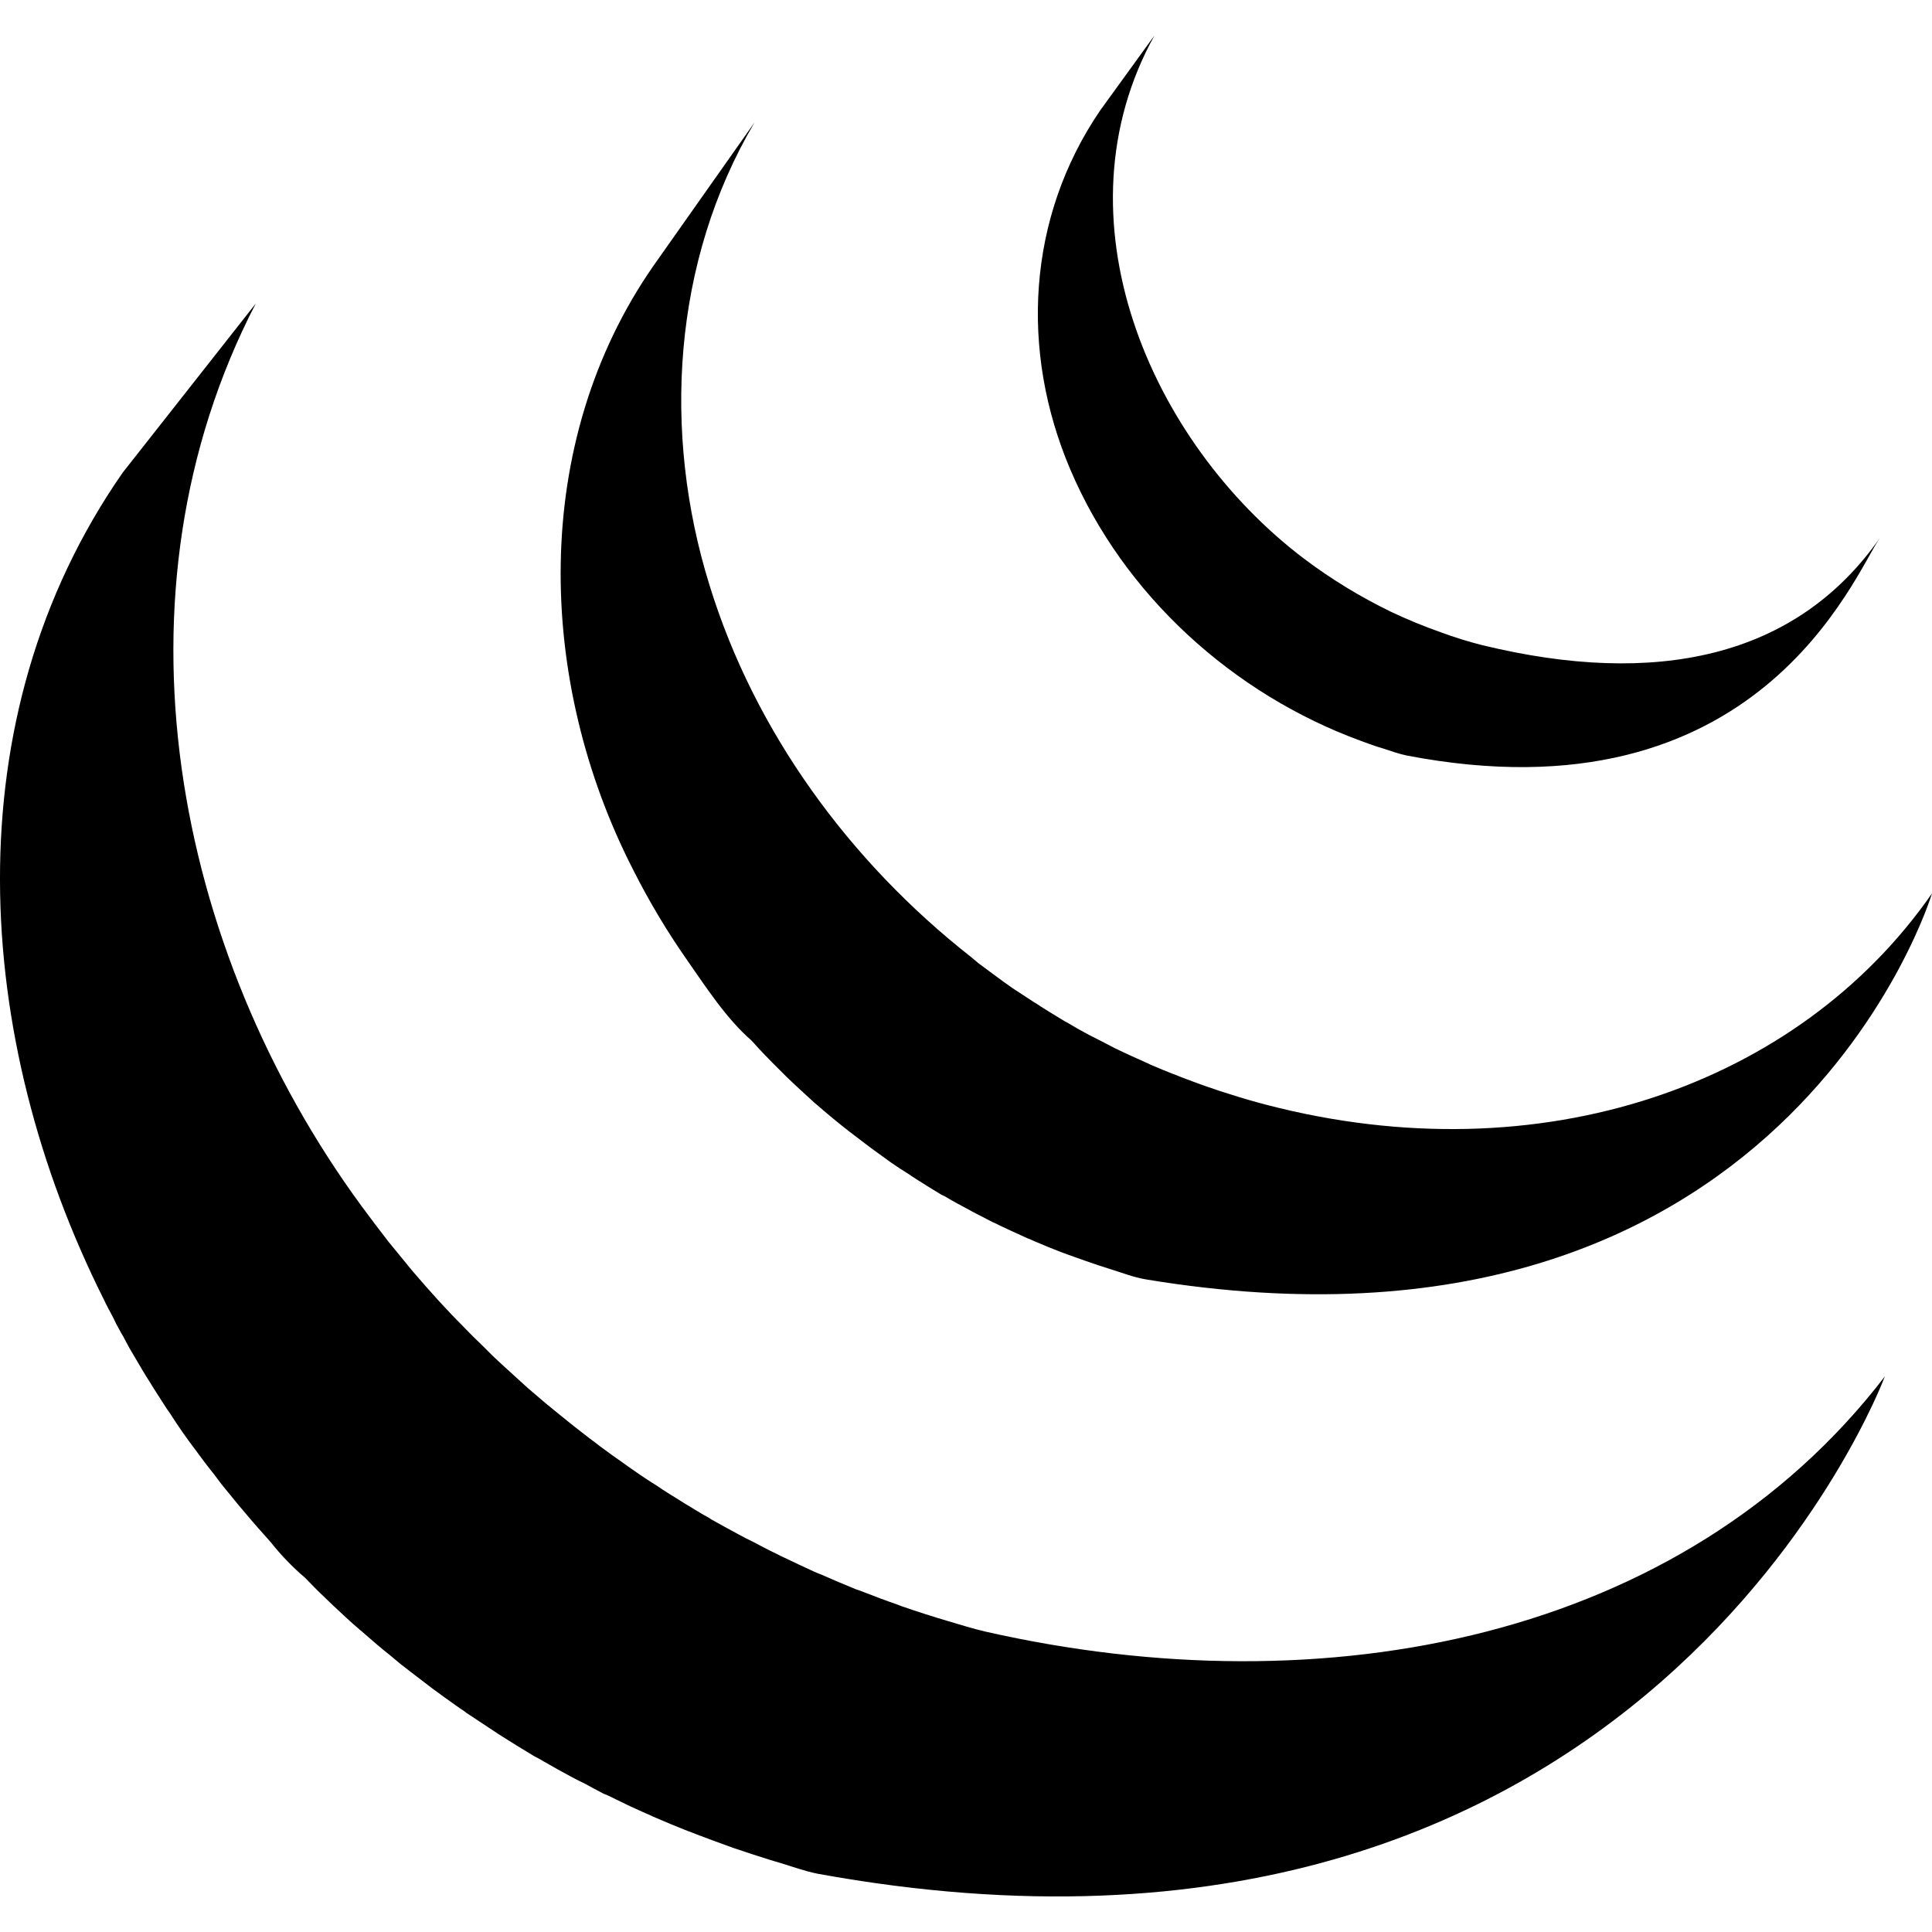
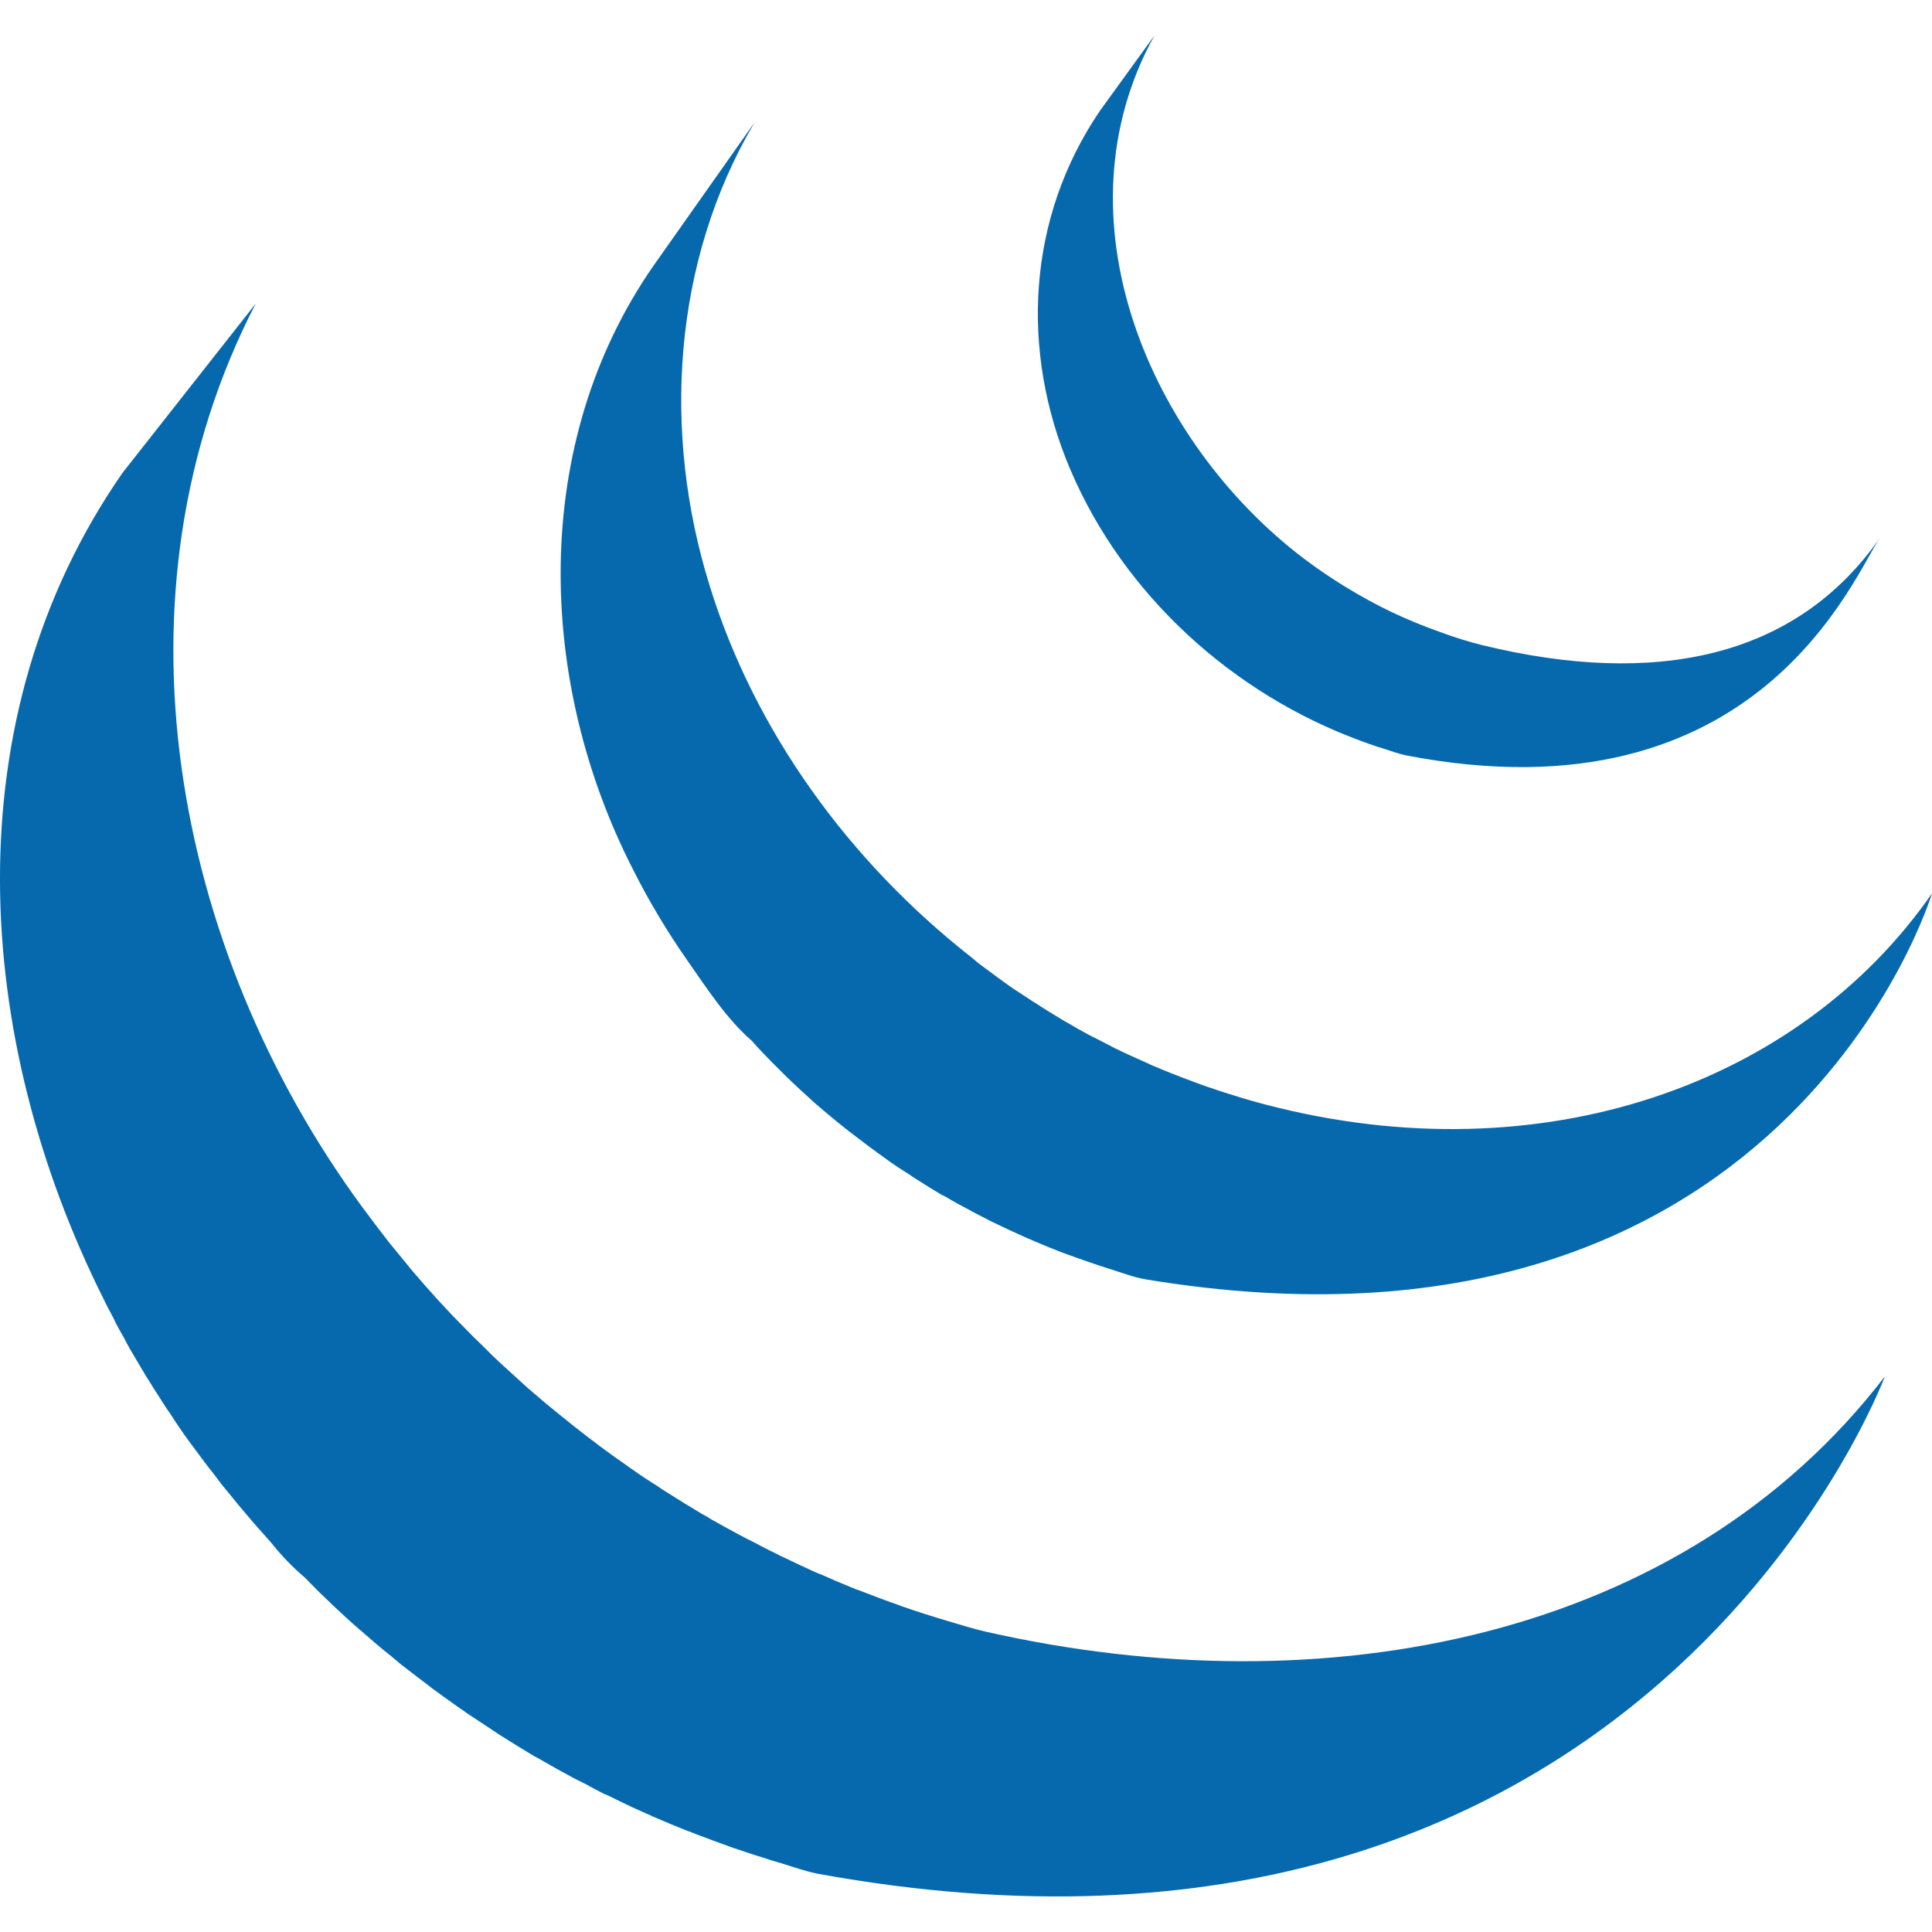
<svg xmlns="http://www.w3.org/2000/svg" role="img" viewBox="0 0 24 24">
-   <path d="M1.525 5.87c-2.126 3.054-1.862 7.026-.237 10.269.037.079.078.154.118.229.023.052.049.1.077.15.013.027.031.056.047.082.026.052.054.102.081.152l.157.266c.03.049.057.097.09.146.056.094.12.187.178.281.026.04.05.078.079.117a6.368 6.368 0 00.31.445c.078.107.156.211.24.315.027.038.058.076.086.115l.22.269c.028.03.055.067.084.099.098.118.202.233.306.35l.005.006a3.134 3.134 0 00.425.44c.08.083.16.165.245.245l.101.097c.111.105.223.209.34.309.002 0 .003.002.005.003l.057.05c.102.089.205.178.31.26l.125.105c.085.068.174.133.26.2l.137.105c.093.07.192.139.287.207.035.025.07.05.106.073l.03.023.28.185.12.08c.148.094.294.184.44.272.041.02.084.044.123.068.108.062.22.125.329.183.06.034.122.063.184.094.075.042.153.083.234.125a.324.324 0 01.056.023c.033.015.064.031.096.047.12.06.245.118.375.175.024.01.05.02.076.034.144.063.289.123.438.182.034.01.07.027.105.04.135.051.274.103.411.152l.05.018c.154.052.305.102.46.15.036.01.073.023.111.033.16.048.314.105.474.137 10.273 1.872 13.258-6.177 13.258-6.177-2.508 3.266-6.958 4.127-11.174 3.169-.156-.036-.312-.086-.47-.132a13.539 13.539 0 01-.567-.182l-.062-.024c-.136-.046-.267-.097-.4-.148a1.615 1.615 0 00-.11-.04c-.148-.06-.29-.121-.433-.184-.031-.01-.057-.024-.088-.036a23.44 23.44 0 01-.362-.17 1.485 1.485 0 01-.106-.052c-.094-.044-.188-.095-.28-.143a3.947 3.947 0 01-.187-.096c-.114-.06-.227-.125-.34-.187-.034-.024-.073-.044-.112-.066a15.922 15.922 0 01-.439-.27 2.107 2.107 0 01-.118-.078 6.01 6.01 0 01-.312-.207c-.035-.023-.067-.048-.103-.073a9.553 9.553 0 01-.295-.212c-.042-.034-.087-.066-.132-.1-.088-.07-.177-.135-.265-.208l-.118-.095a10.593 10.593 0 01-.335-.28.258.258 0 00-.037-.031l-.347-.316-.1-.094c-.082-.084-.166-.164-.25-.246l-.098-.1a9.081 9.081 0 01-.309-.323l-.015-.016c-.106-.116-.21-.235-.313-.355-.027-.03-.053-.064-.08-.097l-.227-.277a21.275 21.275 0 01-.34-.449C2.152 11.79 1.306 7.384 3.177 3.771m4.943-.473c-1.54 2.211-1.454 5.169-.254 7.508a9.111 9.111 0 00.678 1.133c.23.33.484.721.793.988.107.122.223.24.344.36l.09.09c.114.11.232.217.35.325l.016.013a9.867 9.867 0 00.414.342c.034.023.063.05.096.073.14.108.282.212.428.316l.015.009c.062.045.128.086.198.13.028.018.06.042.09.06.106.068.21.132.318.197.017.007.032.016.048.023.09.055.188.108.282.157.033.02.065.035.1.054.066.033.132.068.197.102l.032.014c.135.067.273.129.408.19.034.014.063.025.092.039.111.048.224.094.336.137.05.017.097.037.144.052.102.038.21.073.31.108l.14.045c.147.045.295.104.449.13C22.164 17.206 24 11.098 24 11.098c-1.653 2.38-4.852 3.513-8.261 2.628a8.04 8.04 0 01-.449-.13c-.048-.014-.09-.029-.136-.043-.104-.036-.211-.07-.312-.109l-.144-.054c-.113-.045-.227-.087-.336-.135-.034-.015-.065-.025-.091-.04-.14-.063-.281-.125-.418-.192l-.206-.107-.119-.06a5.673 5.673 0 01-.265-.15.62.62 0 01-.062-.035c-.106-.066-.217-.13-.318-.198-.034-.019-.065-.042-.097-.062l-.208-.136c-.144-.1-.285-.208-.428-.313-.032-.029-.063-.053-.094-.079-1.499-1.178-2.681-2.79-3.242-4.613-.59-1.897-.46-4.023.56-5.75m4.292-.147c-.909 1.334-.996 2.99-.37 4.46.665 1.563 2.024 2.79 3.608 3.37.065.025.128.046.196.07l.088.027c.092.03.185.063.28.084 4.381.845 5.567-2.25 5.886-2.704-1.043 1.498-2.792 1.857-4.938 1.335a4.85 4.85 0 01-.516-.16 6.352 6.352 0 01-.618-.254 6.53 6.53 0 01-1.082-.66c-1.922-1.457-3.113-4.236-1.859-6.5" />
+   <path style="fill:#0769AD;" d="M1.525 5.87c-2.126 3.054-1.862 7.026-.237 10.269.037.079.078.154.118.229.023.052.049.1.077.15.013.027.031.056.047.082.026.052.054.102.081.152l.157.266c.03.049.057.097.09.146.056.094.12.187.178.281.026.04.05.078.079.117a6.368 6.368 0 00.31.445c.078.107.156.211.24.315.027.038.058.076.086.115l.22.269c.028.03.055.067.084.099.098.118.202.233.306.35l.005.006a3.134 3.134 0 00.425.44c.08.083.16.165.245.245l.101.097c.111.105.223.209.34.309.002 0 .003.002.005.003l.057.05c.102.089.205.178.31.26l.125.105c.085.068.174.133.26.2l.137.105c.093.07.192.139.287.207.035.025.07.05.106.073l.03.023.28.185.12.08c.148.094.294.184.44.272.041.02.084.044.123.068.108.062.22.125.329.183.06.034.122.063.184.094.075.042.153.083.234.125a.324.324 0 01.056.023c.033.015.064.031.096.047.12.06.245.118.375.175.024.01.05.02.076.034.144.063.289.123.438.182.034.01.07.027.105.04.135.051.274.103.411.152l.05.018c.154.052.305.102.46.15.036.01.073.023.111.033.16.048.314.105.474.137 10.273 1.872 13.258-6.177 13.258-6.177-2.508 3.266-6.958 4.127-11.174 3.169-.156-.036-.312-.086-.47-.132a13.539 13.539 0 01-.567-.182l-.062-.024c-.136-.046-.267-.097-.4-.148a1.615 1.615 0 00-.11-.04c-.148-.06-.29-.121-.433-.184-.031-.01-.057-.024-.088-.036a23.44 23.44 0 01-.362-.17 1.485 1.485 0 01-.106-.052c-.094-.044-.188-.095-.28-.143a3.947 3.947 0 01-.187-.096c-.114-.06-.227-.125-.34-.187-.034-.024-.073-.044-.112-.066a15.922 15.922 0 01-.439-.27 2.107 2.107 0 01-.118-.078 6.01 6.01 0 01-.312-.207c-.035-.023-.067-.048-.103-.073a9.553 9.553 0 01-.295-.212c-.042-.034-.087-.066-.132-.1-.088-.07-.177-.135-.265-.208l-.118-.095a10.593 10.593 0 01-.335-.28.258.258 0 00-.037-.031l-.347-.316-.1-.094c-.082-.084-.166-.164-.25-.246l-.098-.1a9.081 9.081 0 01-.309-.323l-.015-.016c-.106-.116-.21-.235-.313-.355-.027-.03-.053-.064-.08-.097l-.227-.277a21.275 21.275 0 01-.34-.449C2.152 11.79 1.306 7.384 3.177 3.771m4.943-.473c-1.54 2.211-1.454 5.169-.254 7.508a9.111 9.111 0 00.678 1.133c.23.33.484.721.793.988.107.122.223.24.344.36l.09.09c.114.11.232.217.35.325l.016.013a9.867 9.867 0 00.414.342c.034.023.063.05.096.073.14.108.282.212.428.316l.015.009c.062.045.128.086.198.13.028.018.06.042.09.06.106.068.21.132.318.197.017.007.032.016.048.023.09.055.188.108.282.157.033.02.065.035.1.054.066.033.132.068.197.102l.032.014c.135.067.273.129.408.19.034.014.063.025.092.039.111.048.224.094.336.137.05.017.097.037.144.052.102.038.21.073.31.108l.14.045c.147.045.295.104.449.13C22.164 17.206 24 11.098 24 11.098c-1.653 2.38-4.852 3.513-8.261 2.628a8.04 8.04 0 01-.449-.13c-.048-.014-.09-.029-.136-.043-.104-.036-.211-.07-.312-.109l-.144-.054c-.113-.045-.227-.087-.336-.135-.034-.015-.065-.025-.091-.04-.14-.063-.281-.125-.418-.192l-.206-.107-.119-.06a5.673 5.673 0 01-.265-.15.62.62 0 01-.062-.035c-.106-.066-.217-.13-.318-.198-.034-.019-.065-.042-.097-.062l-.208-.136c-.144-.1-.285-.208-.428-.313-.032-.029-.063-.053-.094-.079-1.499-1.178-2.681-2.79-3.242-4.613-.59-1.897-.46-4.023.56-5.75m4.292-.147c-.909 1.334-.996 2.99-.37 4.46.665 1.563 2.024 2.79 3.608 3.37.065.025.128.046.196.07l.088.027c.092.03.185.063.28.084 4.381.845 5.567-2.25 5.886-2.704-1.043 1.498-2.792 1.857-4.938 1.335a4.85 4.85 0 01-.516-.16 6.352 6.352 0 01-.618-.254 6.53 6.53 0 01-1.082-.66c-1.922-1.457-3.113-4.236-1.859-6.5" />
</svg>
